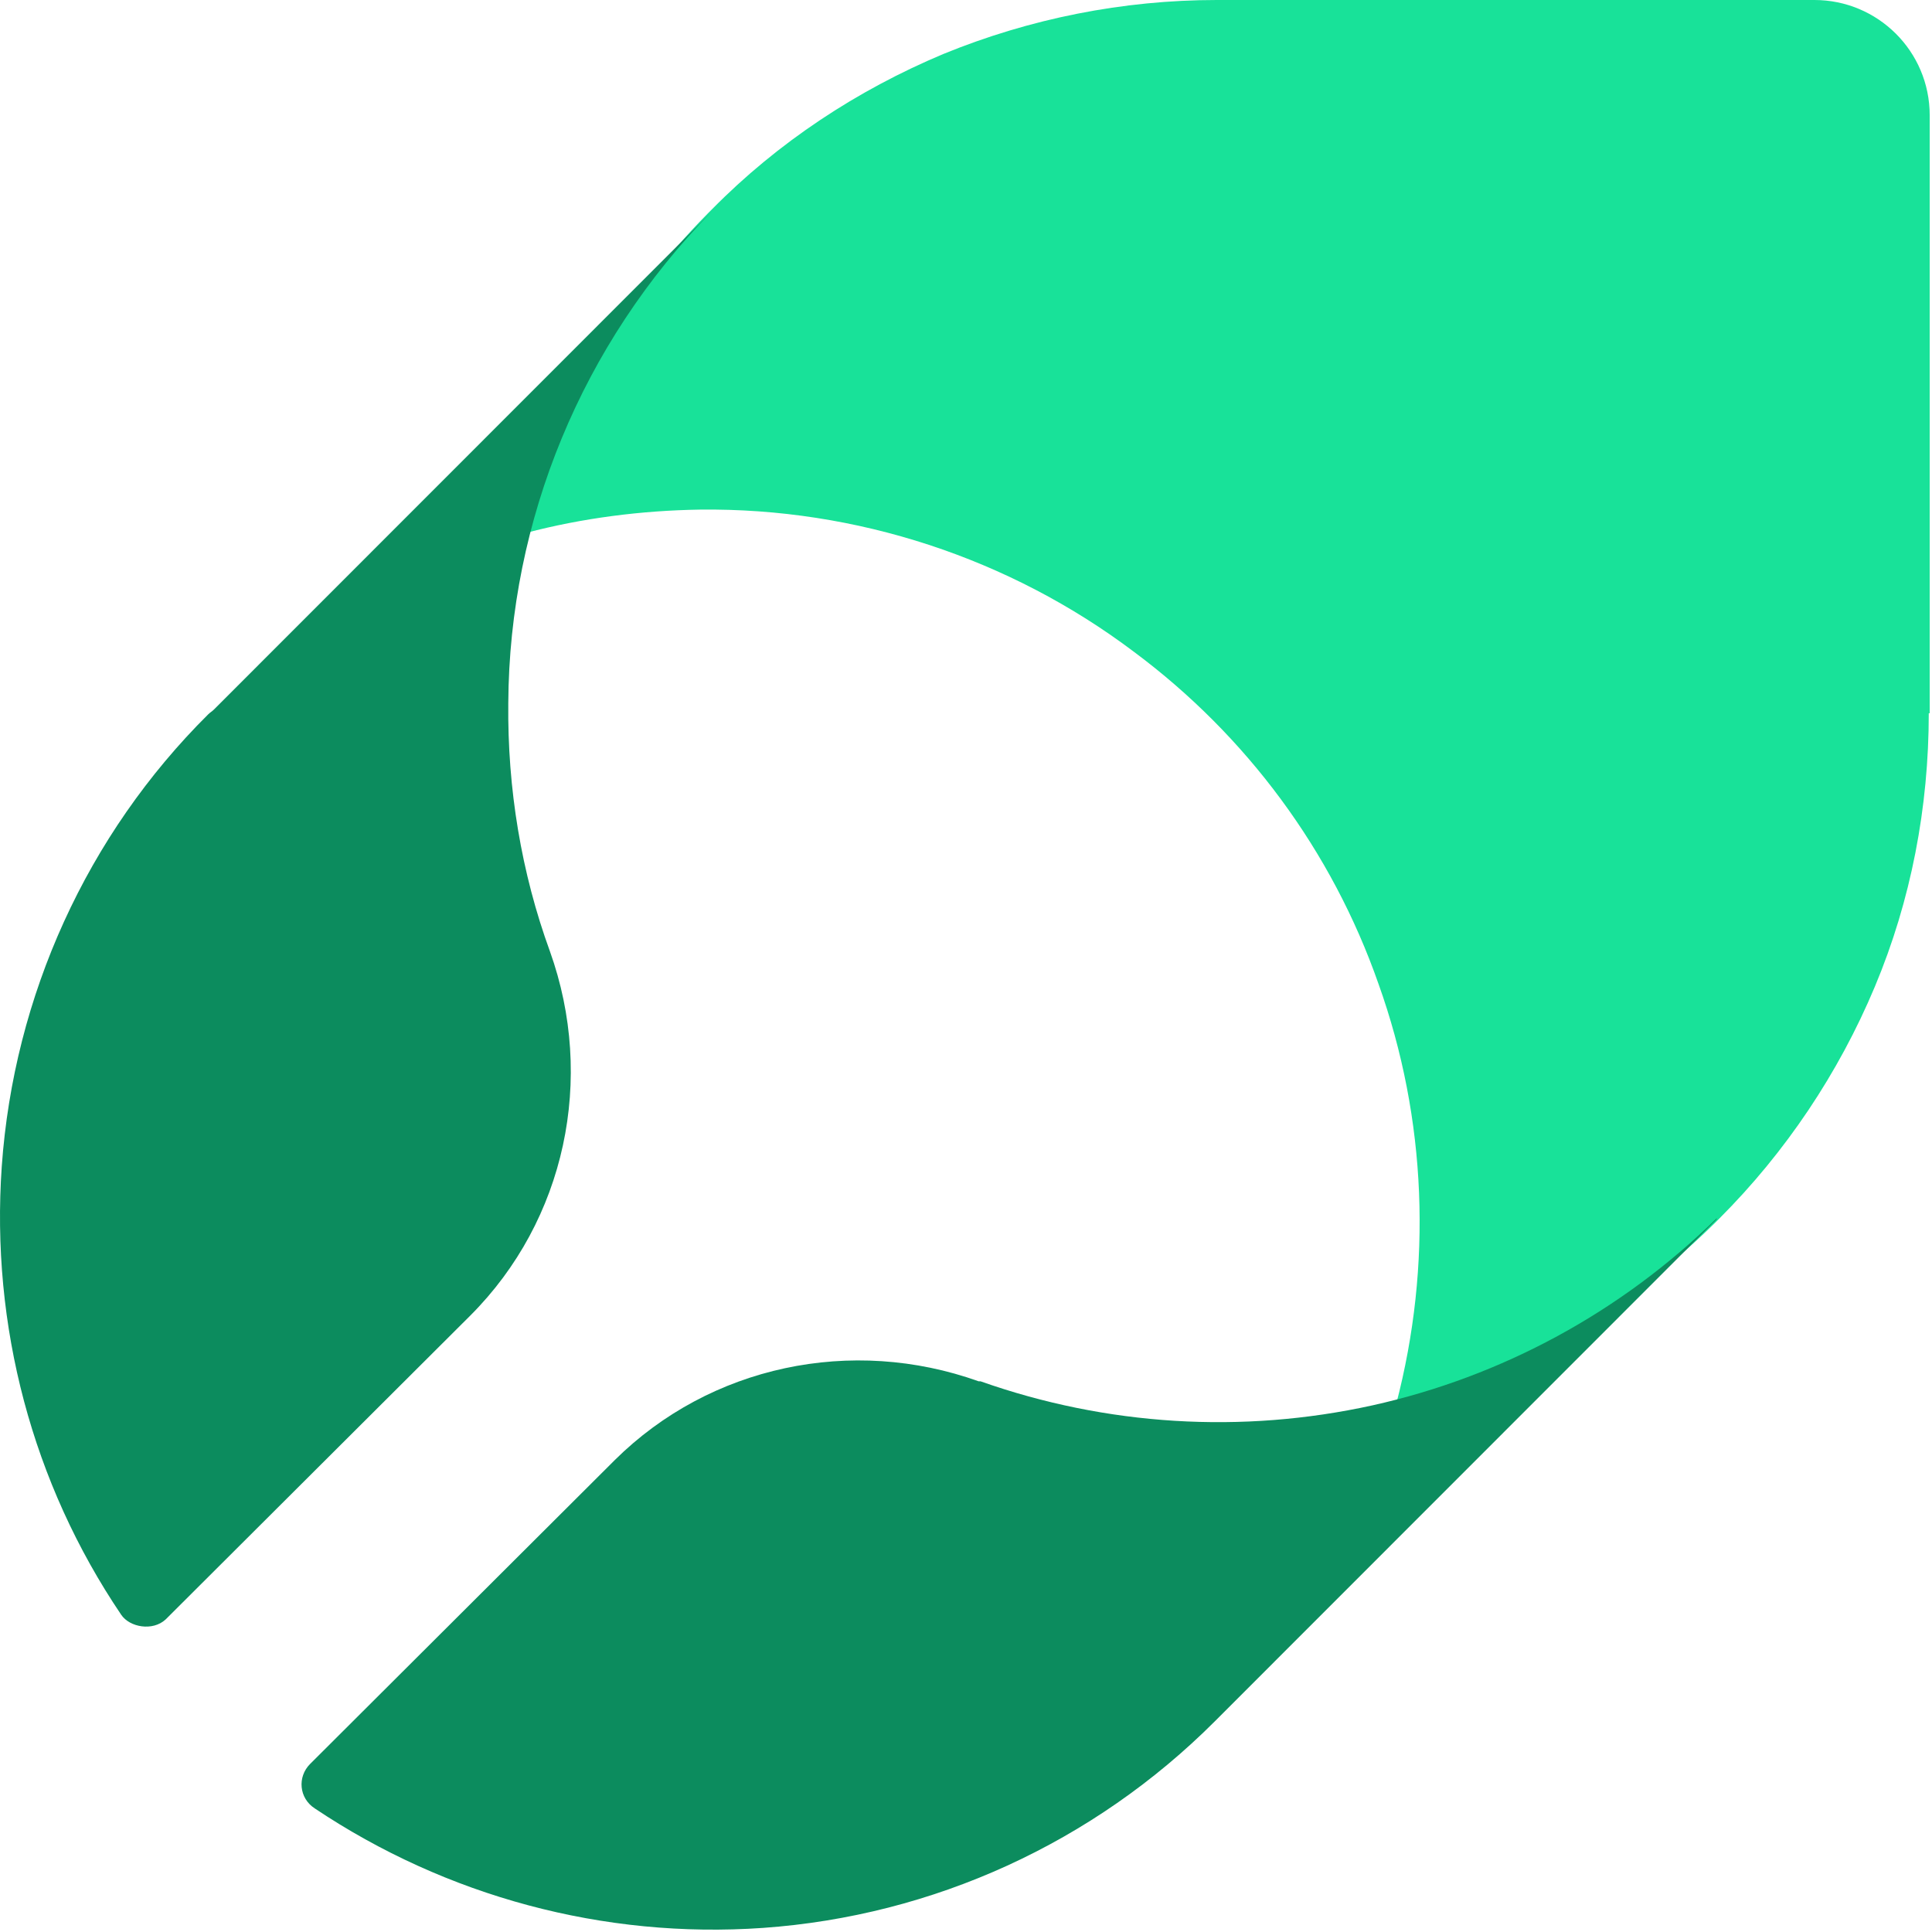
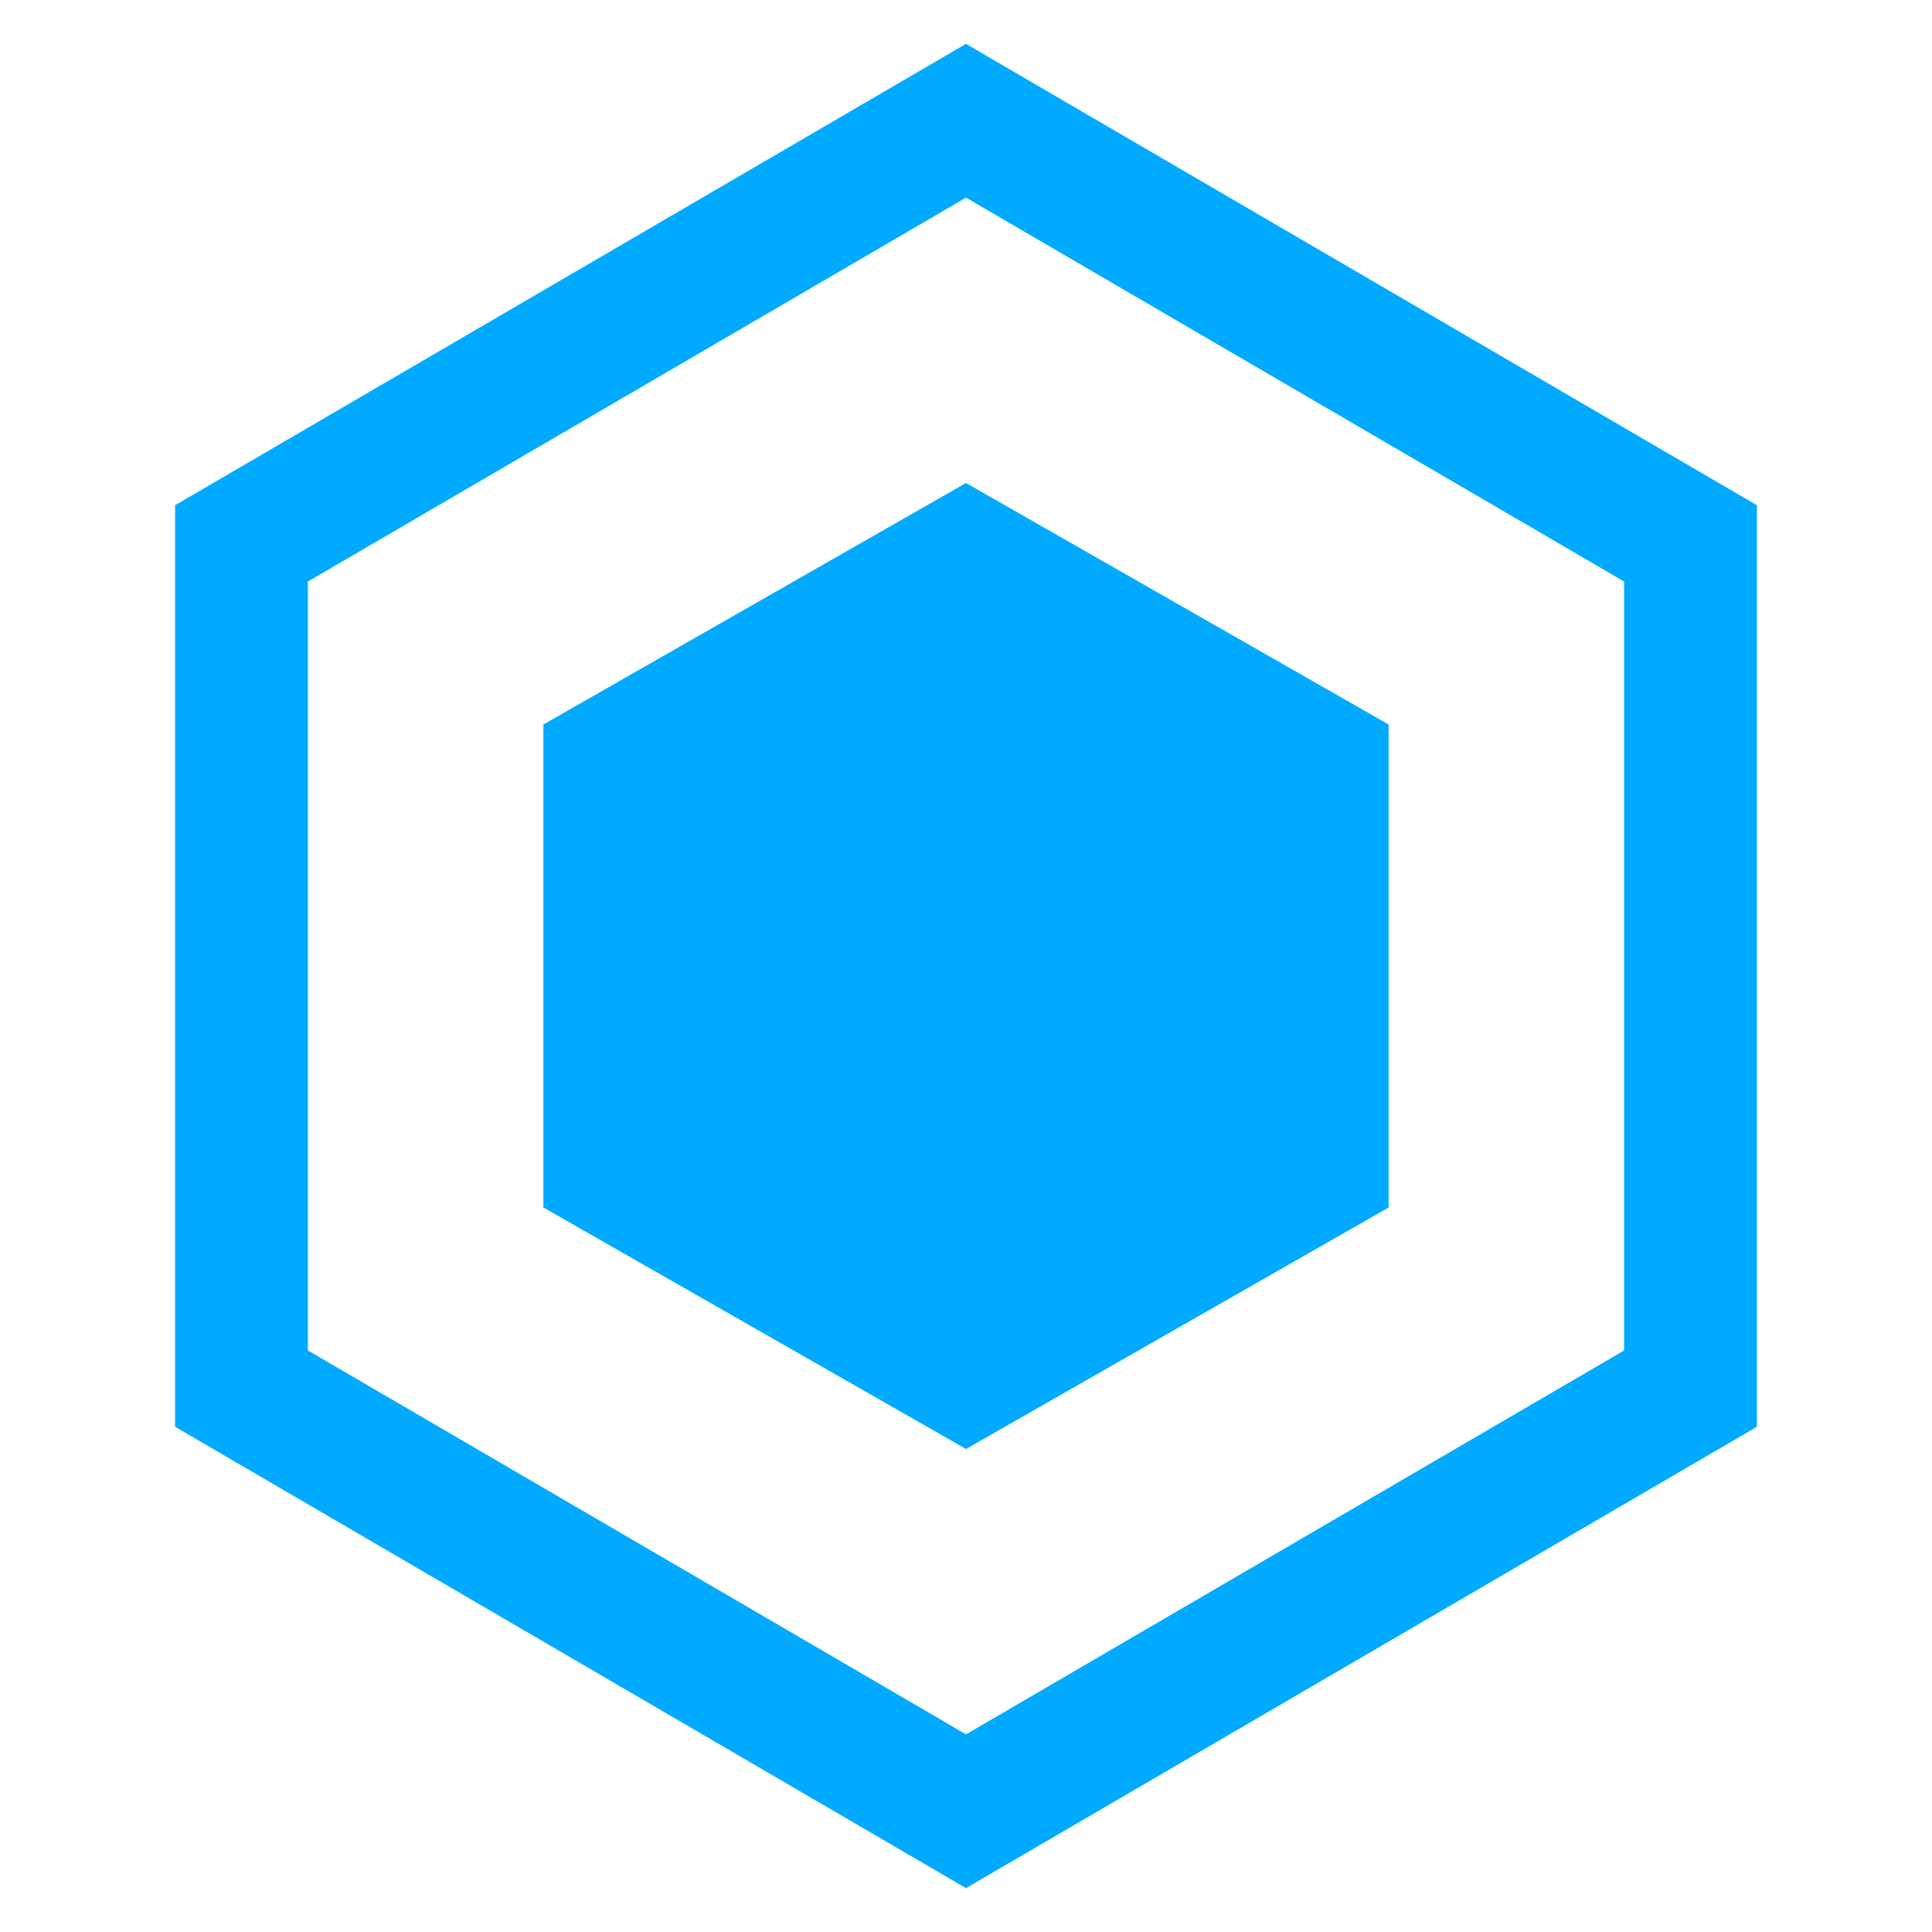
- <svg xmlns="http://www.w3.org/2000/svg" width="502" height="502" viewBox="0 0 502 502" fill="none">
-   <path d="M501.402 185.33V29.962C501.402 13.29 487.876 0 471.453 0H316.156C291.763 0 267.611 4.832 245.15 14.014C222.689 23.438 202.16 36.969 185.012 54.367L183.804 55.575C161.101 78.53 144.92 107.042 136.708 138.454C151.441 134.588 166.656 132.655 181.871 132.413C222.447 131.93 262.298 144.978 294.661 169.383C323.885 191.13 346.104 221.092 358.18 255.645C370.739 290.681 372.188 328.859 362.769 364.862C393.925 356.647 422.666 340.457 445.611 317.744L446.818 316.536C463.966 299.38 477.732 278.841 487.151 256.37C496.571 233.898 501.16 209.735 501.16 185.33H501.402Z" fill="#18E299" />
-   <path d="M132.071 182.706C132.312 135.044 151.32 89.307 184.764 55.125L55.557 184.391C55.076 184.873 54.594 185.113 54.113 185.595C22.593 216.888 3.586 258.774 0.458 303.066C-2.43 344.47 8.397 385.392 31.496 419.575C33.699 422.835 39.677 423.907 43.046 420.778L122.206 341.822C146.989 317.028 154.689 280.198 142.899 247.219C135.44 226.758 131.831 204.852 132.071 182.706Z" fill="#0C8C5E" />
-   <path d="M446.067 316.547C421.284 340.86 390.245 357.71 356.56 365.172C322.634 372.635 287.506 370.468 254.783 358.914C254.783 358.914 254.542 358.914 254.301 358.914C221.338 347.118 184.525 354.821 159.742 379.375L80.581 458.331C77.212 461.701 77.694 467.238 81.784 469.885C115.95 492.754 156.855 503.827 198.24 500.938C242.512 497.809 284.137 478.792 315.656 447.258L316.859 446.054L446.067 316.788V316.547Z" fill="#0C8C5E" />
+ <svg xmlns="http://www.w3.org/2000/svg" width="32" height="32" viewBox="0 0 32 32" fill="none">
+   <path d="M16 2L28 9v14l-12 7L4 23V9l12-7z" stroke="#00AAFF" stroke-width="2.2" fill="none" />
+   <path d="M16 8L23 12v8l-7 4-7-4v-8l7-4z" fill="#00AAFF" />
</svg>
